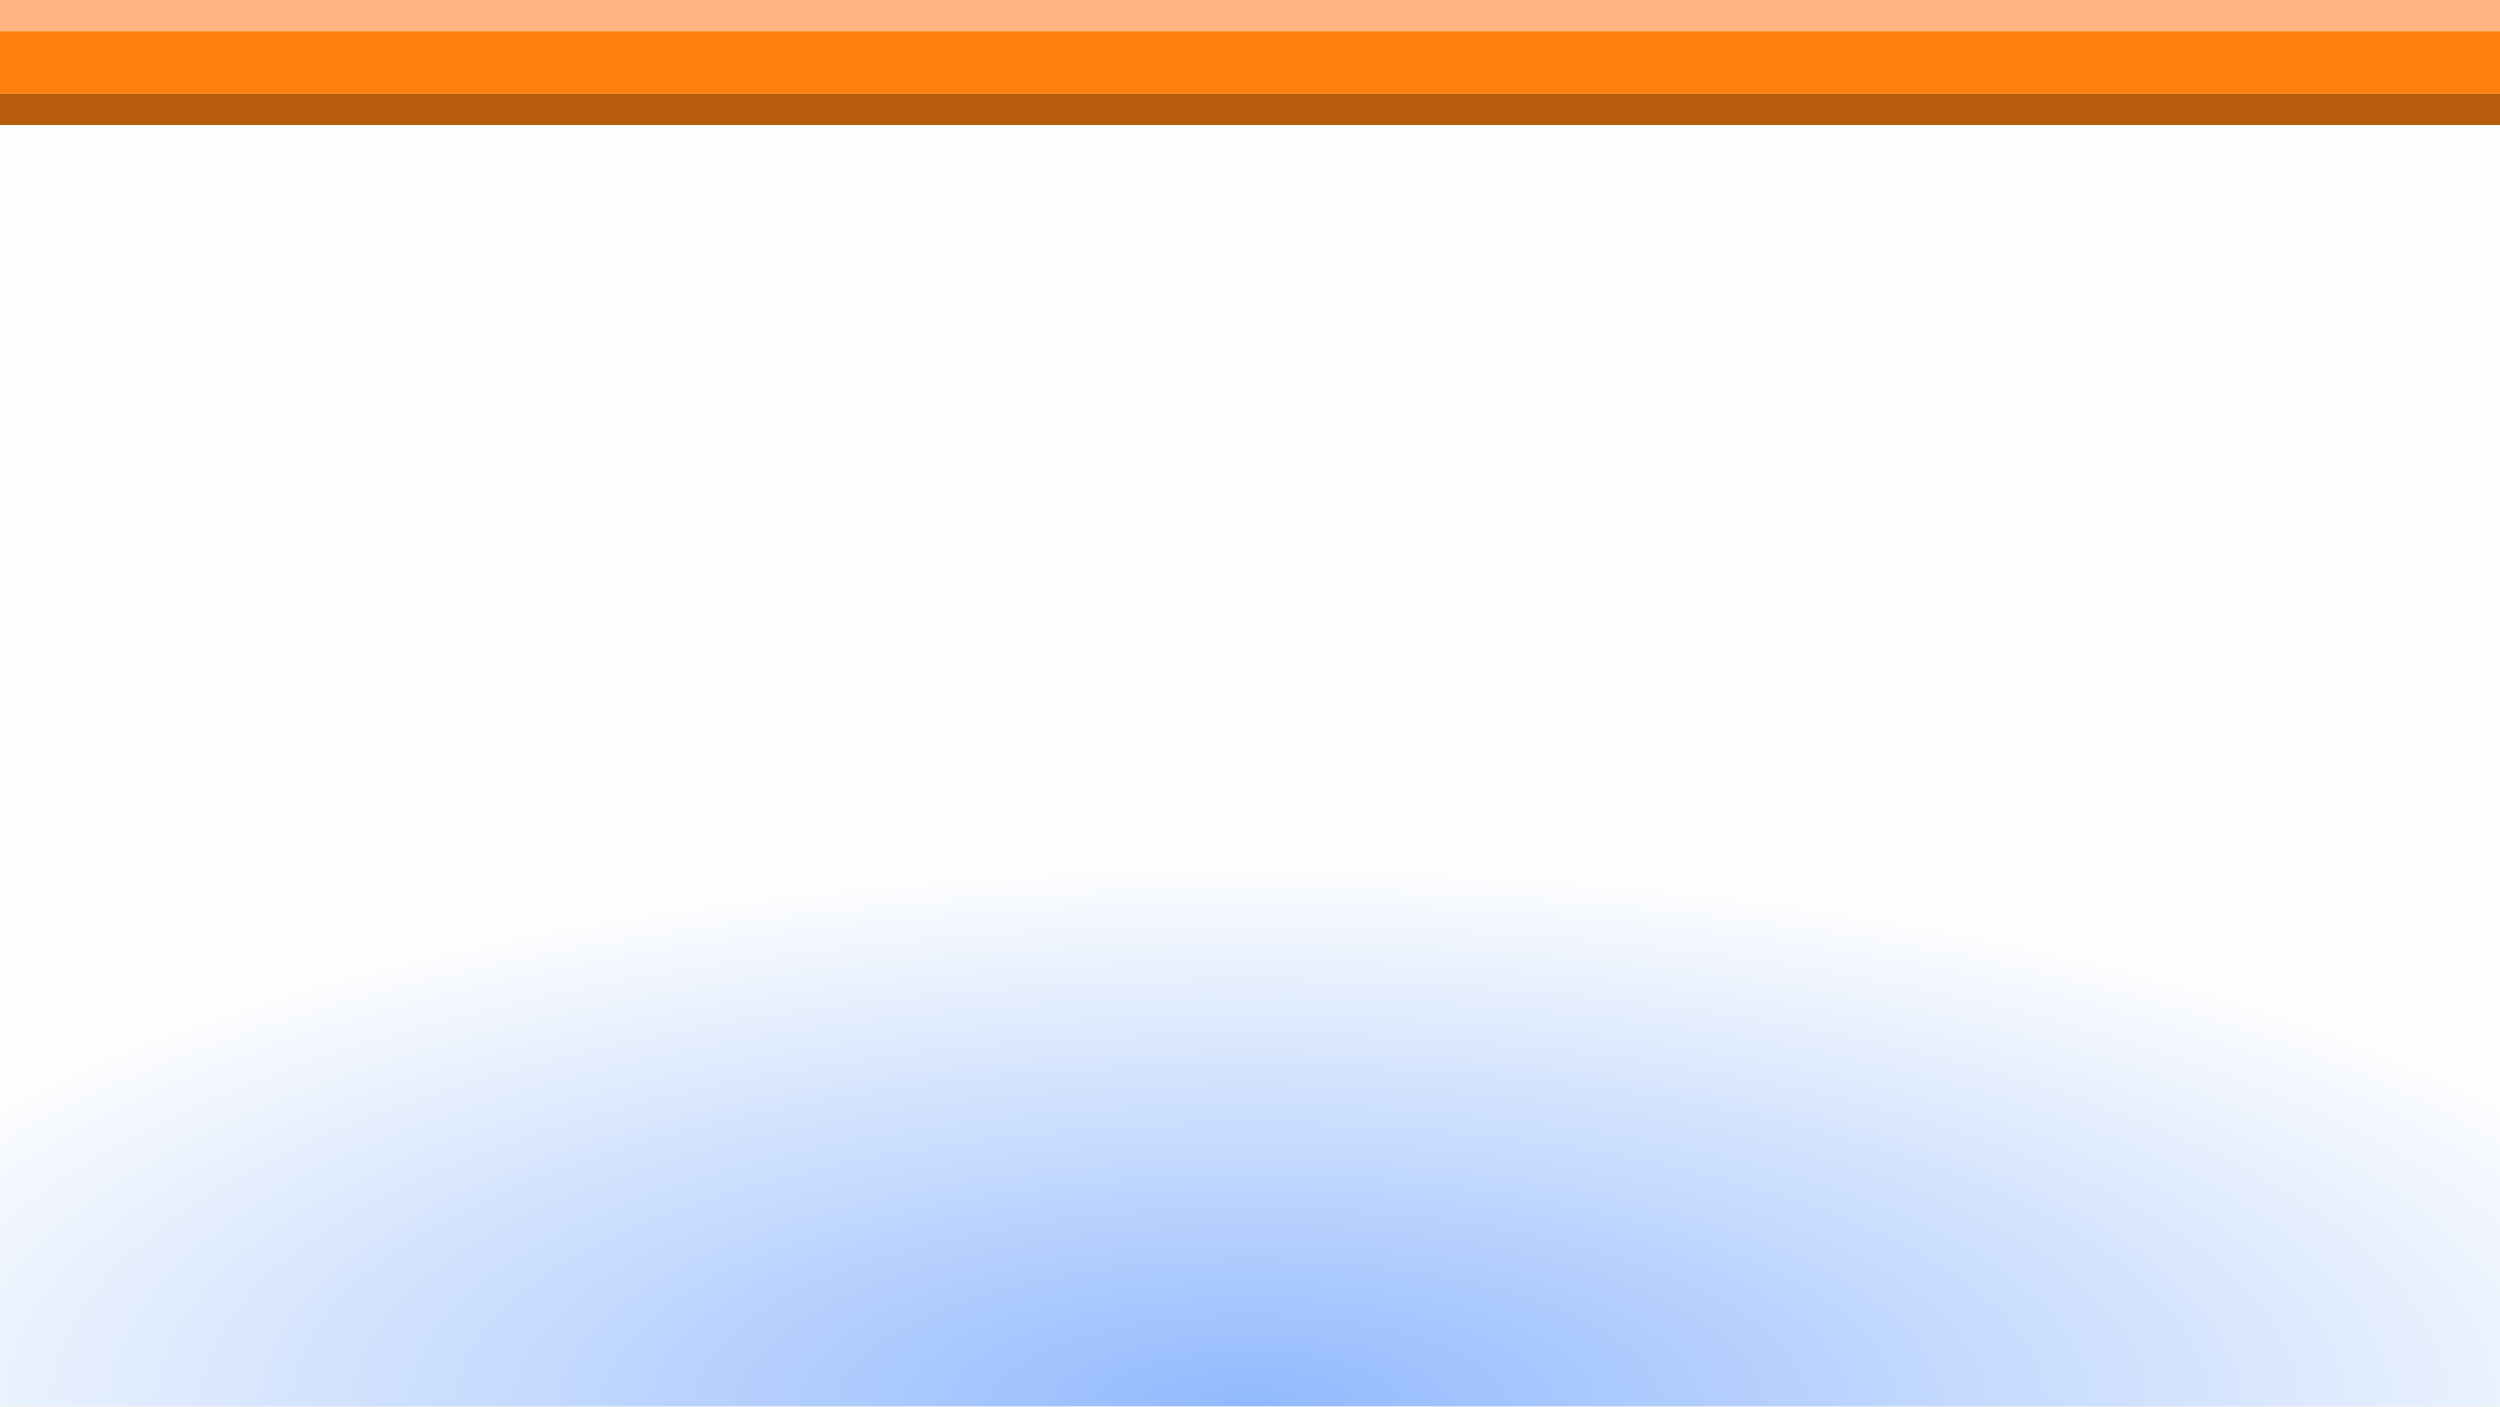
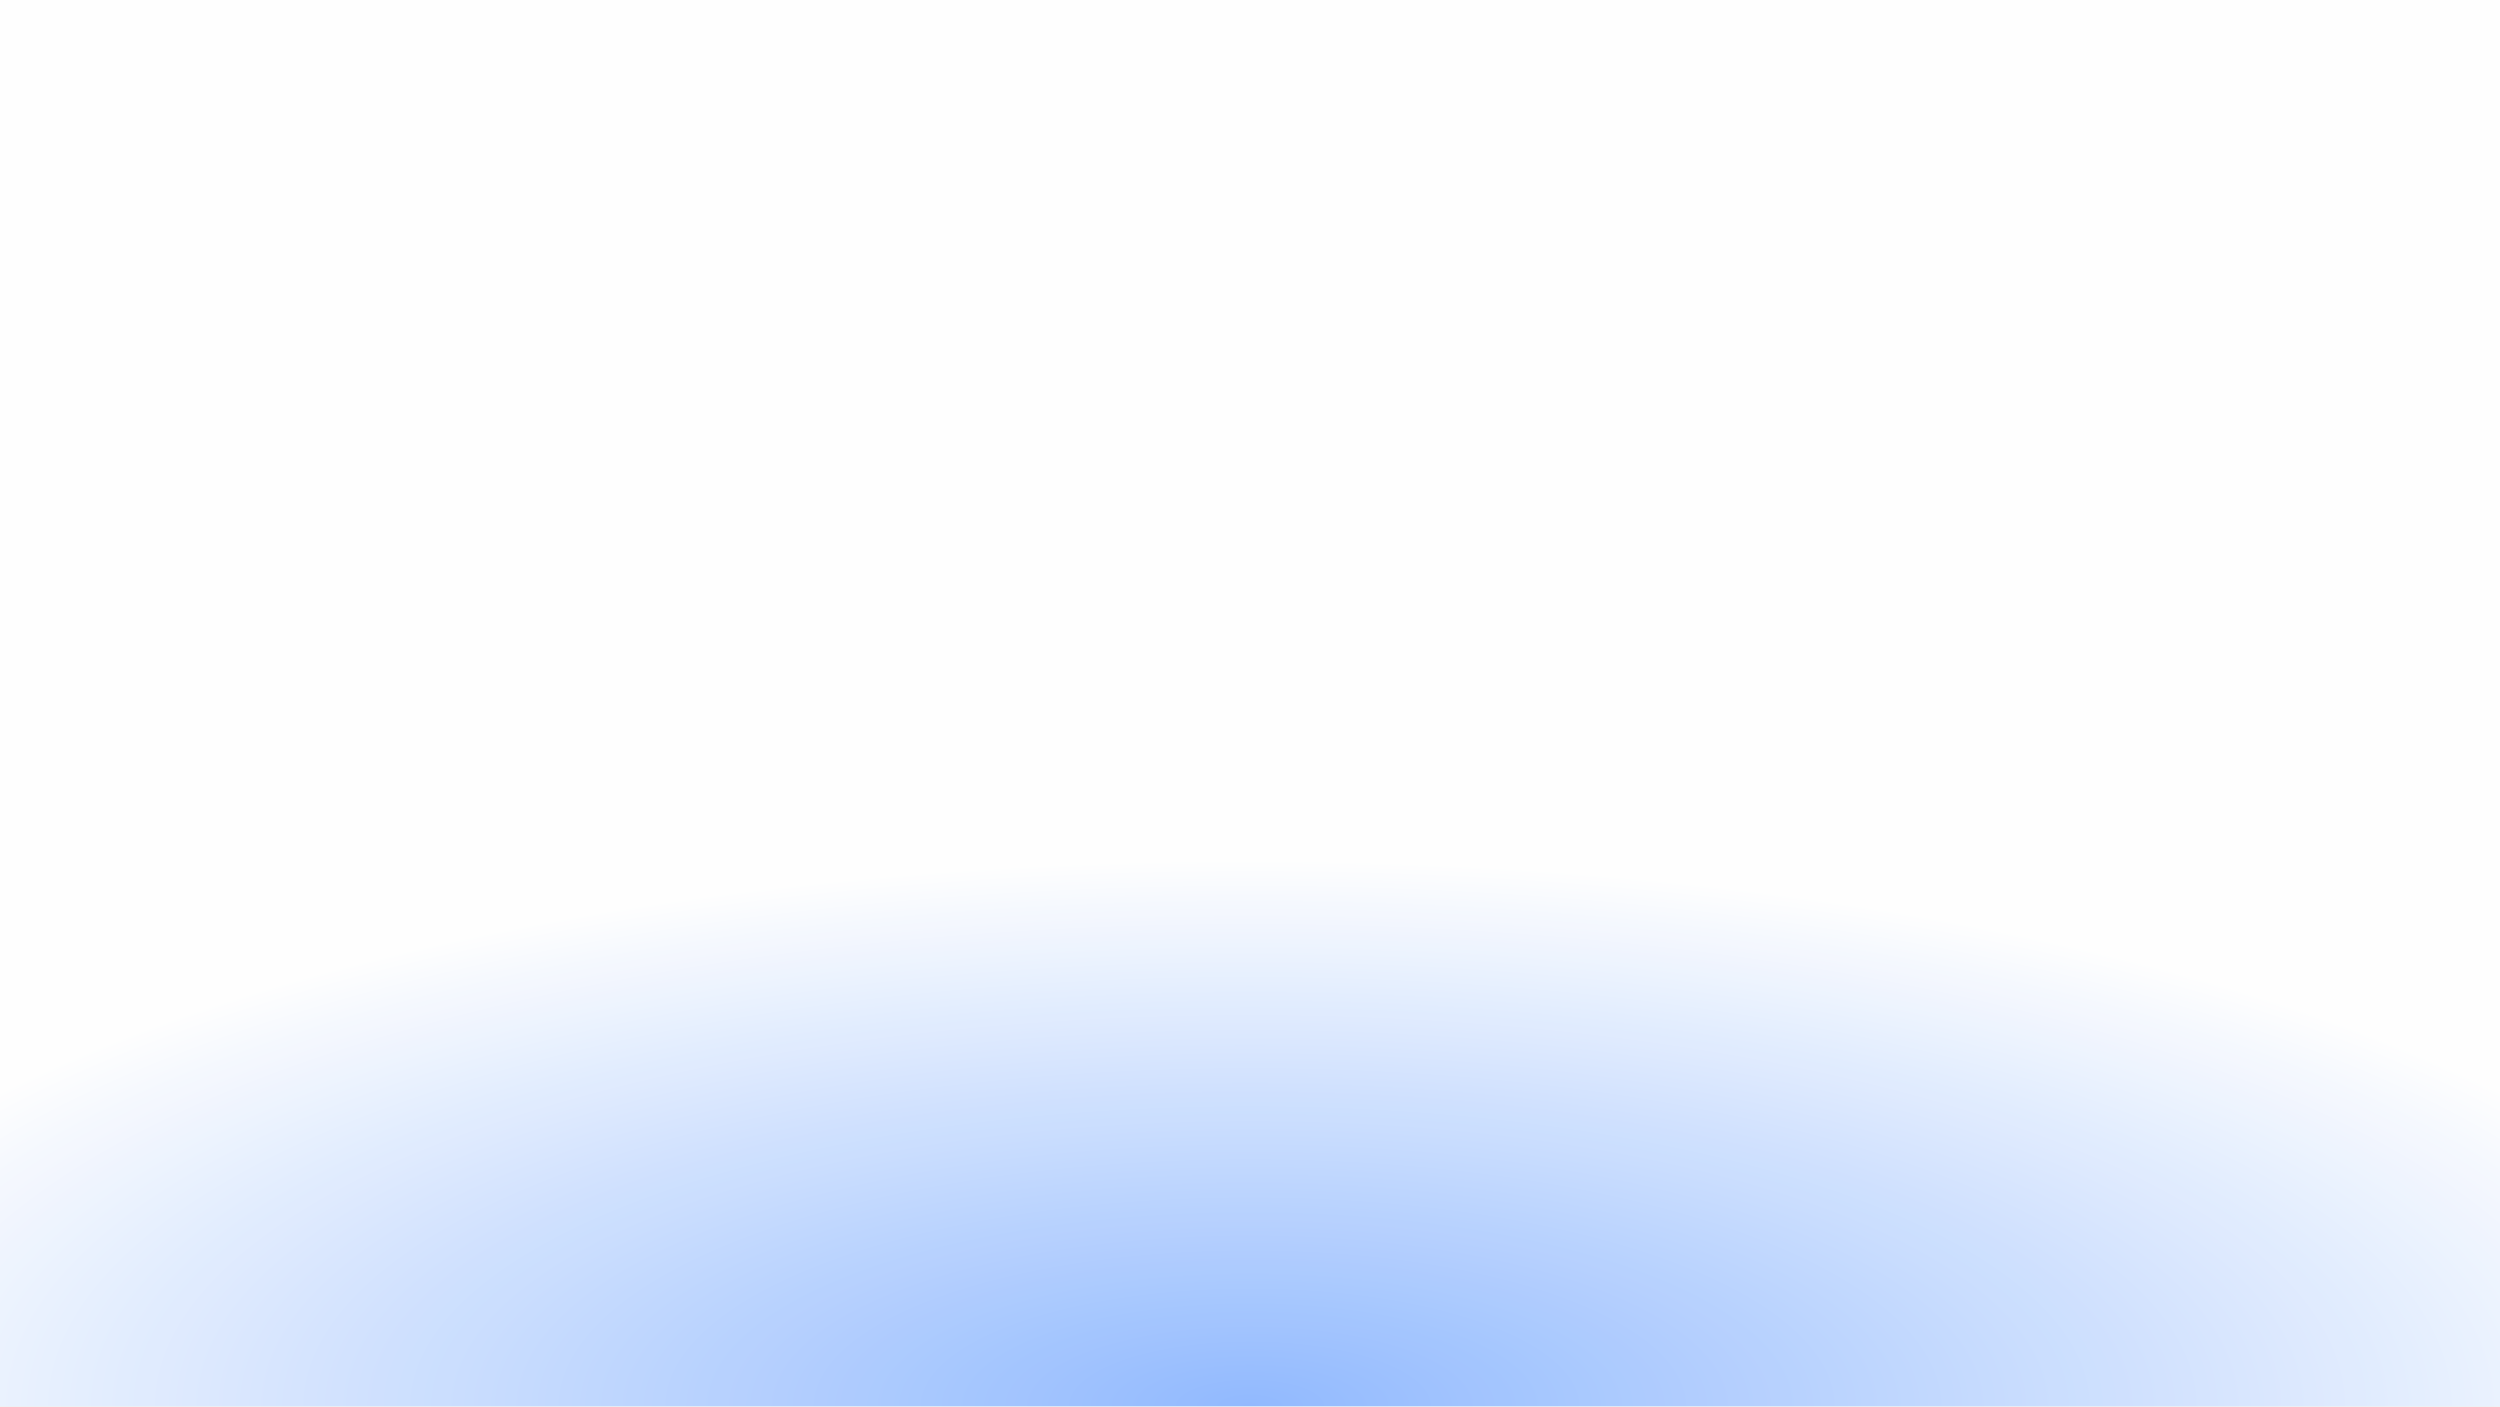
<svg xmlns="http://www.w3.org/2000/svg" xmlns:xlink="http://www.w3.org/1999/xlink" width="1600" height="900" viewBox="0 0 1600 900" id="svg4684" version="1.1">
  <defs id="defs4686">
    <linearGradient id="linearGradient7521">
      <stop style="stop-color:#8db7ff;stop-opacity:1" offset="0" id="stop7523" />
      <stop style="stop-color:#ffffff;stop-opacity:1" offset="1" id="stop7525" />
    </linearGradient>
    <linearGradient id="linearGradient7513">
      <stop style="stop-color:#ffffff;stop-opacity:1;" offset="0" id="stop7515" />
      <stop style="stop-color:#96c8ff;stop-opacity:1" offset="1" id="stop7517" />
    </linearGradient>
    <marker orient="auto" refY="0.0" refX="0.0" id="Arrow1Mstart" style="overflow:visible">
      <path id="path5648" d="M 0.0,0.0 L 5.0,-5.0 L -12.5,0.0 L 5.0,5.0 L 0.0,0.0 z " style="fill-rule:evenodd;stroke:#000000;stroke-width:1.0pt" transform="scale(0.4) translate(10,0)" />
    </marker>
    <marker orient="auto" refY="0.0" refX="0.0" id="marker5920" style="overflow:visible">
      <path id="path5922" d="M 0.0,0.0 L 5.0,-5.0 L -12.5,0.0 L 5.0,5.0 L 0.0,0.0 z " style="fill-rule:evenodd;stroke:#000000;stroke-width:1.0pt" transform="scale(0.2) translate(6,0)" />
    </marker>
    <marker orient="auto" refY="0.0" refX="0.0" id="Arrow1Sstart" style="overflow:visible">
      <path id="path5654" d="M 0.0,0.0 L 5.0,-5.0 L -12.5,0.0 L 5.0,5.0 L 0.0,0.0 z " style="fill-rule:evenodd;stroke:#000000;stroke-width:1.0pt" transform="scale(0.2) translate(6,0)" />
    </marker>
    <marker orient="auto" refY="0.0" refX="0.0" id="Arrow1Lstart" style="overflow:visible">
      <path id="path5642" d="M 0.0,0.0 L 5.0,-5.0 L -12.5,0.0 L 5.0,5.0 L 0.0,0.0 z " style="fill-rule:evenodd;stroke:#000000;stroke-width:1.0pt" transform="scale(0.8) translate(12.5,0)" />
    </marker>
    <linearGradient xlink:href="#linearGradient7513" id="linearGradient7519" x1="800" y1="720" x2="800" y2="880" gradientUnits="userSpaceOnUse" />
    <radialGradient xlink:href="#linearGradient7521" id="radialGradient7529" cx="800" cy="1478.571" fx="800" fy="1478.571" r="800" gradientTransform="matrix(1.225,2.4284933e-8,-1.8473769e-8,0.4375,-180,253.125)" gradientUnits="userSpaceOnUse" />
  </defs>
  <g id="layer2">
    <rect style="opacity:0.95;fill:url(#radialGradient7529);fill-opacity:1;fill-rule:evenodd;stroke:none;stroke-width:10;stroke-linecap:round;stroke-linejoin:round;stroke-miterlimit:4;stroke-dasharray:none;stroke-dashoffset:0;stroke-opacity:1" id="rect5628" width="1600" height="900" x="0" y="0" />
  </g>
  <g id="layer4" style="display:none">
    <rect style="opacity:0.95;fill:url(#linearGradient7519);fill-opacity:1;fill-rule:evenodd;stroke:#002d99;stroke-width:7;stroke-linecap:round;stroke-linejoin:round;stroke-miterlimit:5.8;stroke-dasharray:none;stroke-dashoffset:0;stroke-opacity:1" id="rect5636" width="1380" height="720" x="100" y="160" />
  </g>
  <g id="layer3" style="display:none">
    <g style="display:inline" id="g4264">
      <circle r="40" cy="540" cx="100" id="path7535" style="opacity:0.95;fill:#002d99;fill-opacity:1;fill-rule:evenodd;stroke:#002d99;stroke-width:7;stroke-linecap:round;stroke-linejoin:round;stroke-miterlimit:4;stroke-dasharray:none;stroke-dashoffset:0;stroke-opacity:1" />
      <path id="path7547" d="m 65,540 25,-25 0,15 40,0 0,20 -40,0 0,15 z" style="fill:#ffffff;fill-opacity:1;fill-rule:evenodd;stroke:#000000;stroke-width:1px;stroke-linecap:butt;stroke-linejoin:miter;stroke-opacity:1" />
    </g>
    <g style="display:inline" id="g4255">
      <circle r="40" cy="540" cx="1480" id="path7537" style="opacity:0.95;fill:#002d99;fill-opacity:1;fill-rule:evenodd;stroke:#002d99;stroke-width:7;stroke-linecap:round;stroke-linejoin:round;stroke-miterlimit:4;stroke-dasharray:none;stroke-dashoffset:0;stroke-opacity:1" />
      <g id="g4252">
        <path style="display:inline;fill:#ffffff;fill-opacity:1;fill-rule:evenodd;stroke:#000000;stroke-width:0.985px;stroke-linecap:butt;stroke-linejoin:miter;stroke-opacity:1" d="m 1513.077,540 -24.26,-25 0,15 -38.817,0 0,20 38.817,0 0,15 z" id="path7547-8" />
      </g>
    </g>
  </g>
  <g id="layer1" transform="translate(0,-152.3622)">
-     <rect style="opacity:0.95;fill:#ffaf7a;fill-opacity:1;fill-rule:evenodd;stroke:none;stroke-width:1;stroke-linecap:butt;stroke-linejoin:miter;stroke-miterlimit:4;stroke-dasharray:none;stroke-dashoffset:0;stroke-opacity:1" id="rect5245" width="1600" height="20" x="0" y="152.362" />
-     <rect style="opacity:0.95;fill:#ff7a00;fill-opacity:1;fill-rule:evenodd;stroke:none;stroke-width:1;stroke-linecap:butt;stroke-linejoin:miter;stroke-miterlimit:4;stroke-dasharray:none;stroke-dashoffset:0;stroke-opacity:1" id="rect5247" width="1600" height="40" x="0" y="172.362" />
-     <rect style="opacity:0.95;fill:#b35500;fill-opacity:1;fill-rule:evenodd;stroke:none;stroke-width:1;stroke-linecap:butt;stroke-linejoin:miter;stroke-miterlimit:4;stroke-dasharray:none;stroke-dashoffset:0;stroke-opacity:1" id="rect5249" width="1600" height="20" x="0" y="212.362" />
    <path style="opacity:0.95;fill:none;fill-opacity:1;fill-rule:evenodd;stroke:none;stroke-width:10;stroke-linecap:round;stroke-linejoin:round;stroke-miterlimit:4;stroke-dasharray:none;stroke-dashoffset:0;stroke-opacity:1" d="m 1160.701,328.184 c 0,-1.484 -1.632,-8.33 -3.627,-15.215 -16.535,-57.06 -62.407,-99.986 -120.658,-112.909 -6.605,-1.465 2.785,-1.766 58.928,-1.889 l 66.786,-0.146 0,66.429 c 0,36.536 -0.322,66.429 -0.714,66.429 -0.393,0 -0.714,-1.214 -0.714,-2.697 z" id="path5433" transform="translate(0,152.3622)" />
  </g>
</svg>
